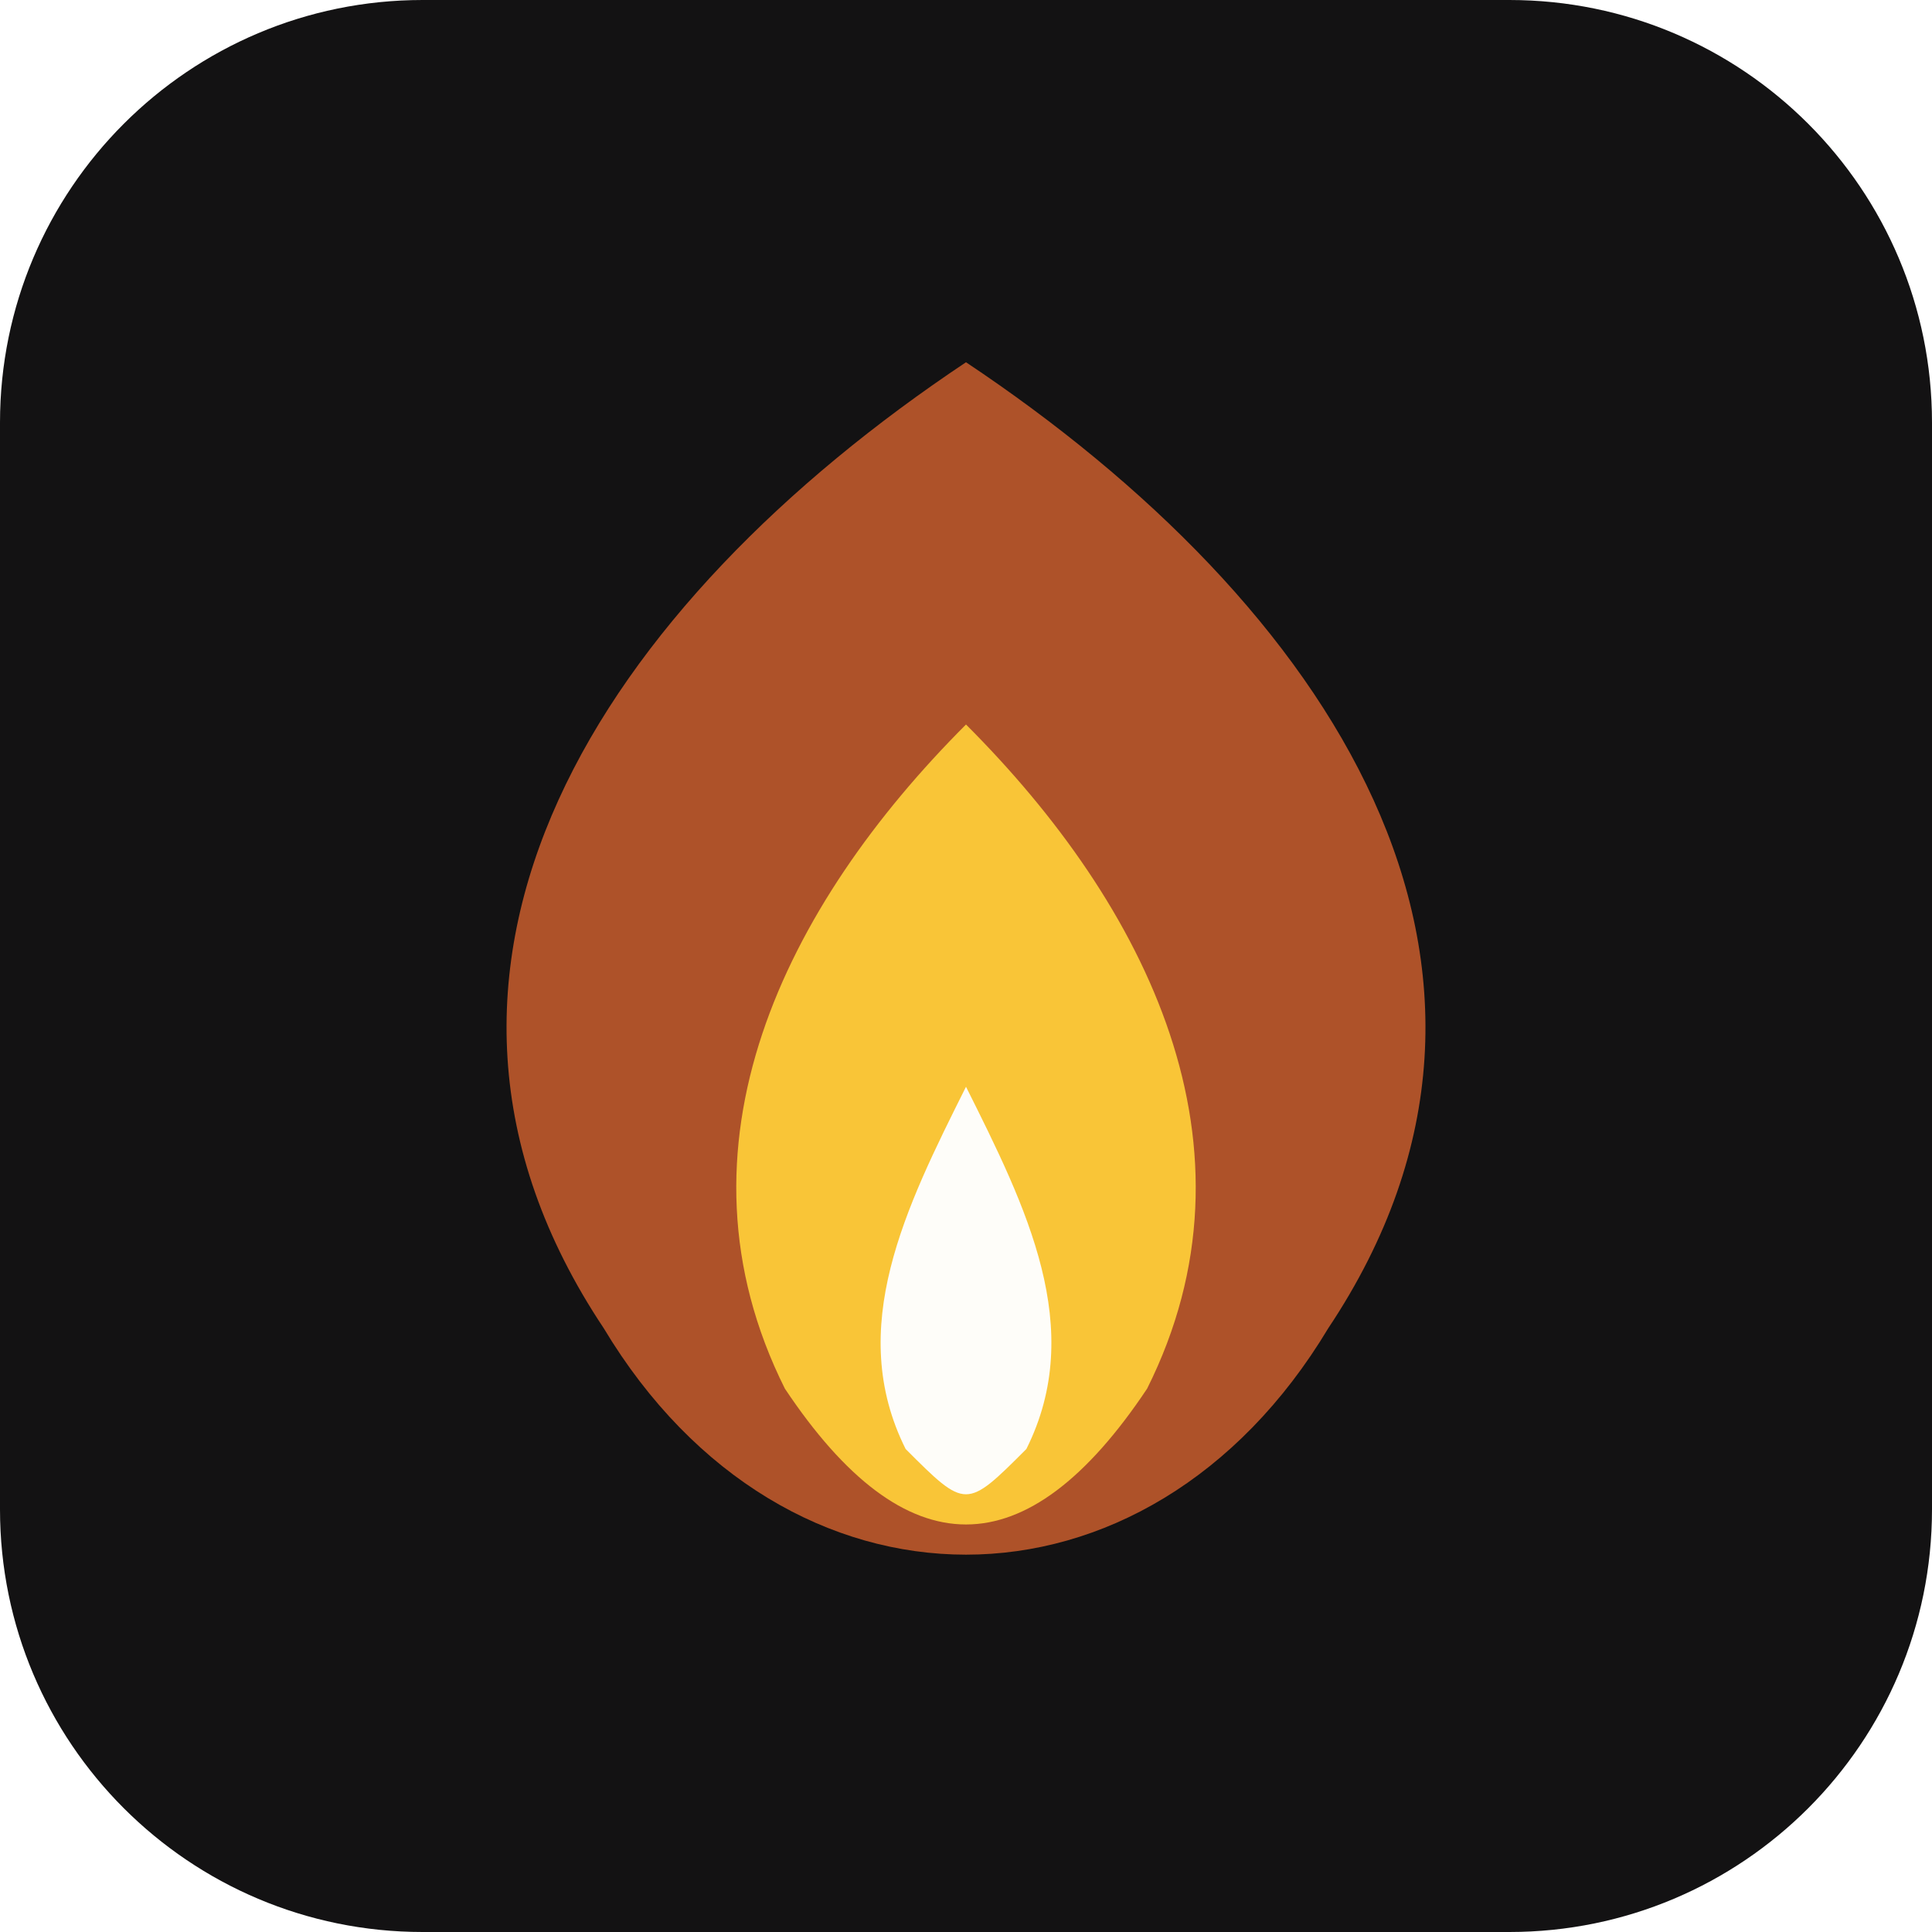
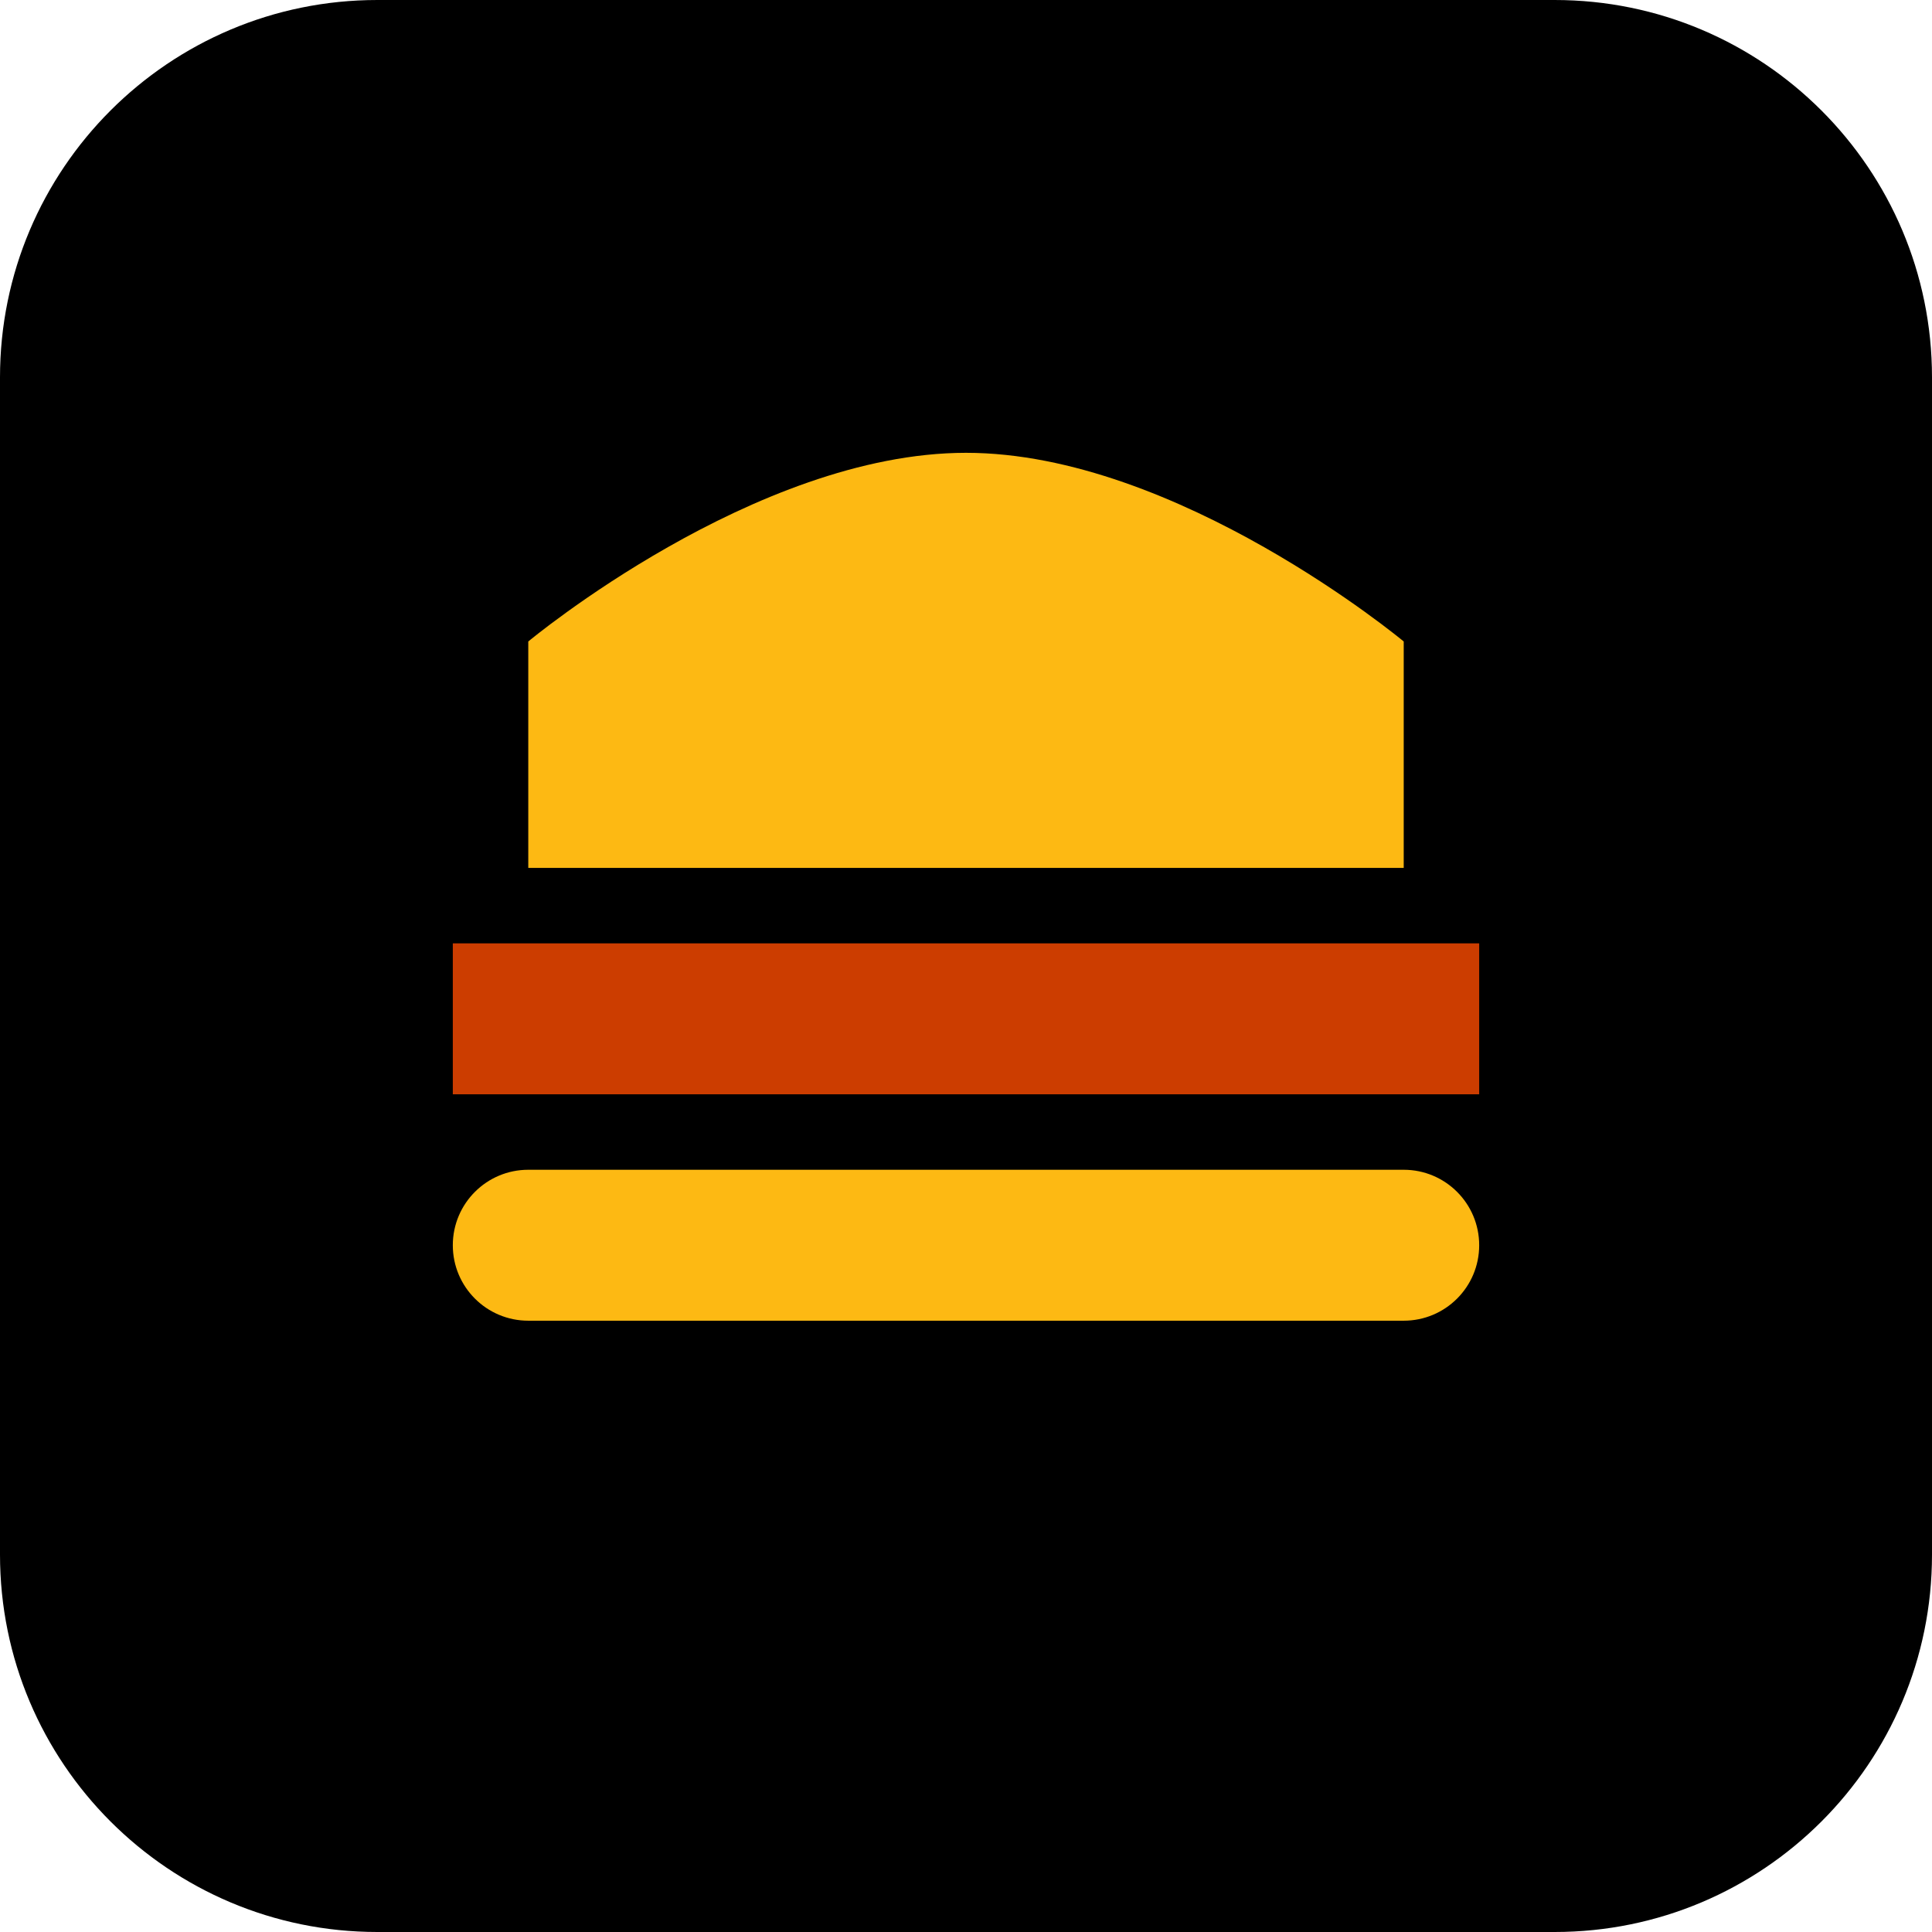
- <svg xmlns="http://www.w3.org/2000/svg" viewBox="0 0 128 128">
-   <rect width="128" height="128" rx="28" fill="#131213" />
-   <g fill="none" stroke-linejoin="round" stroke-linecap="round">
-     <path d="M64 24              C 40 40, 24 64, 40 88              C 52 108, 76 108, 88 88              C 104 64, 88 40, 64 24 Z" fill="#AE5229" />
-     <path d="M64 48              C 52 60, 44 76, 52 92              C 60 104, 68 104, 76 92              C 84 76, 76 60, 64 48 Z" fill="#F9C537" />
-     <path d="M64 72              C 60 80, 56 88, 60 96              C 64 100, 64 100, 68 96              C 72 88, 68 80, 64 72 Z" fill="#FEFDF9" />
-   </g>
+ <svg xmlns="http://www.w3.org/2000/svg" width="512" height="512" viewBox="0 0 512 512" fill="none">
+   <rect width="512" height="512" rx="100" fill="#000000" />
+   <path d="M140 310H372C383.046 310 392 318.954 392 330C392 341.046 383.046 350 372 350H140C128.954 350 120 341.046 120 330C120 318.954 128.954 310 140 310Z" fill="#FDB913" />
+   <path d="M120 250H392V290H120V250Z" fill="#cc3d00" />
+   <path d="M140 170C140 170 200 120 256 120C312 120 372 170 372 170V230H140V170Z" fill="#FDB913" />
</svg>
